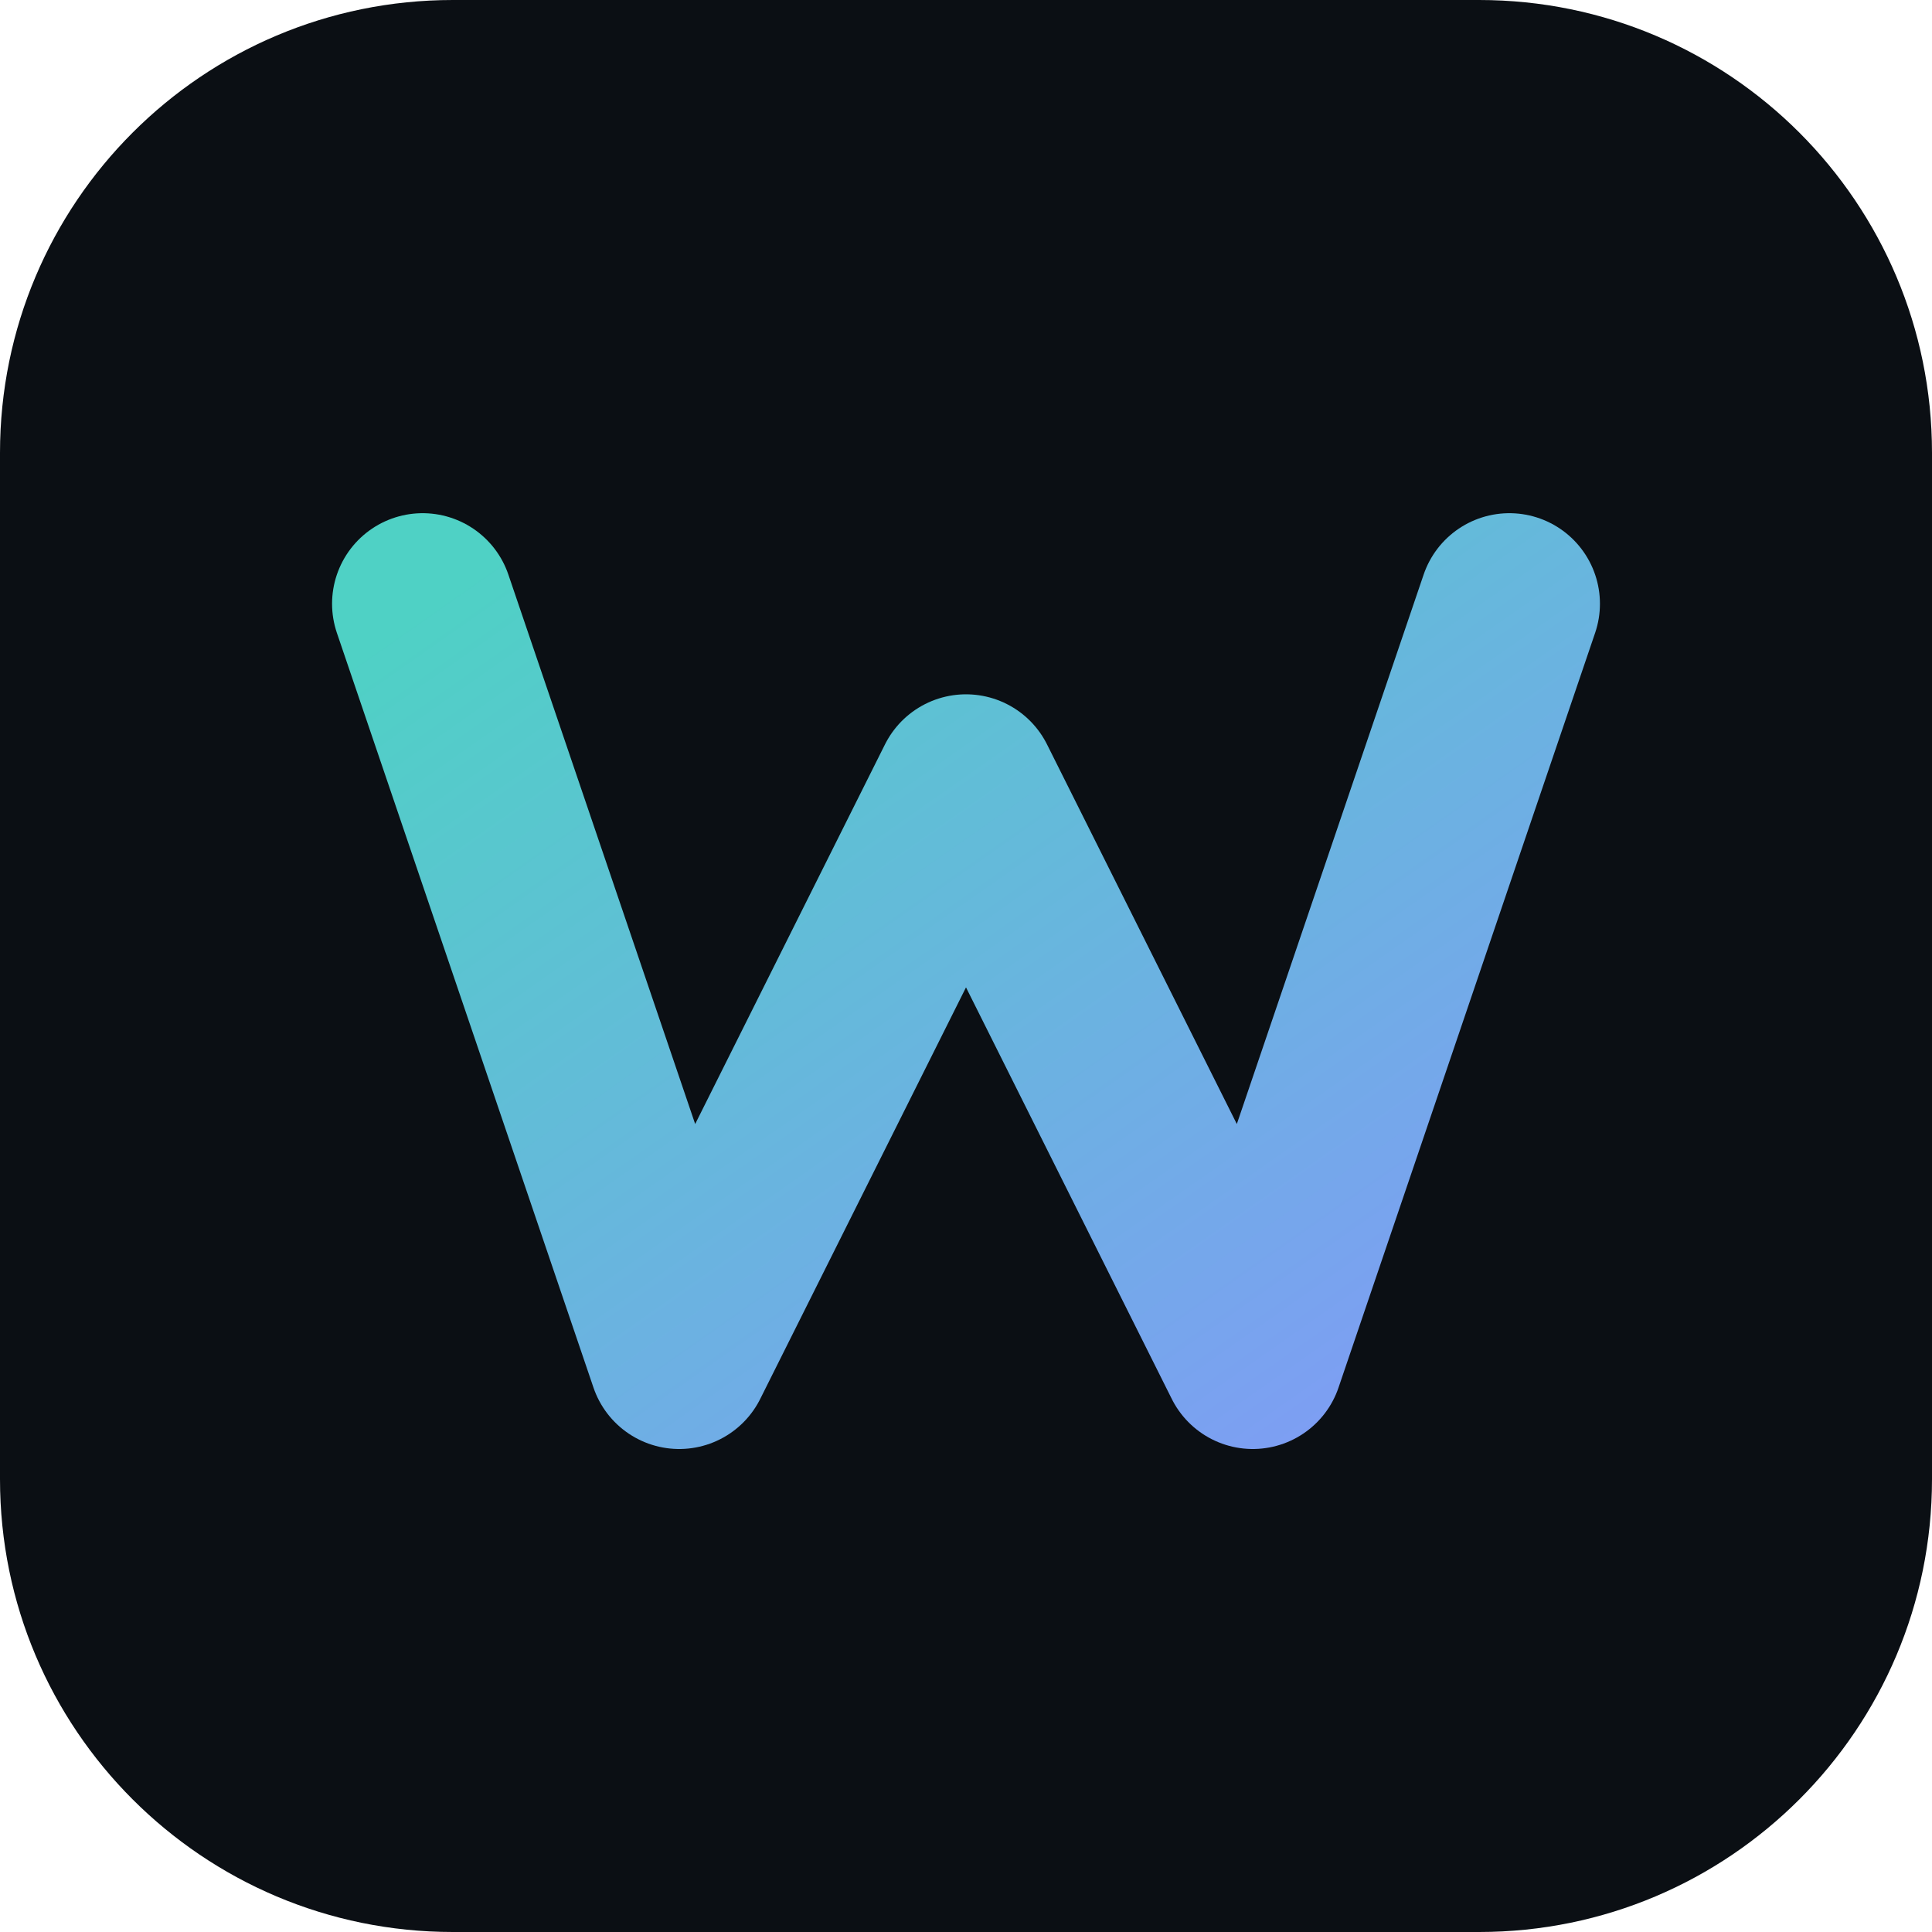
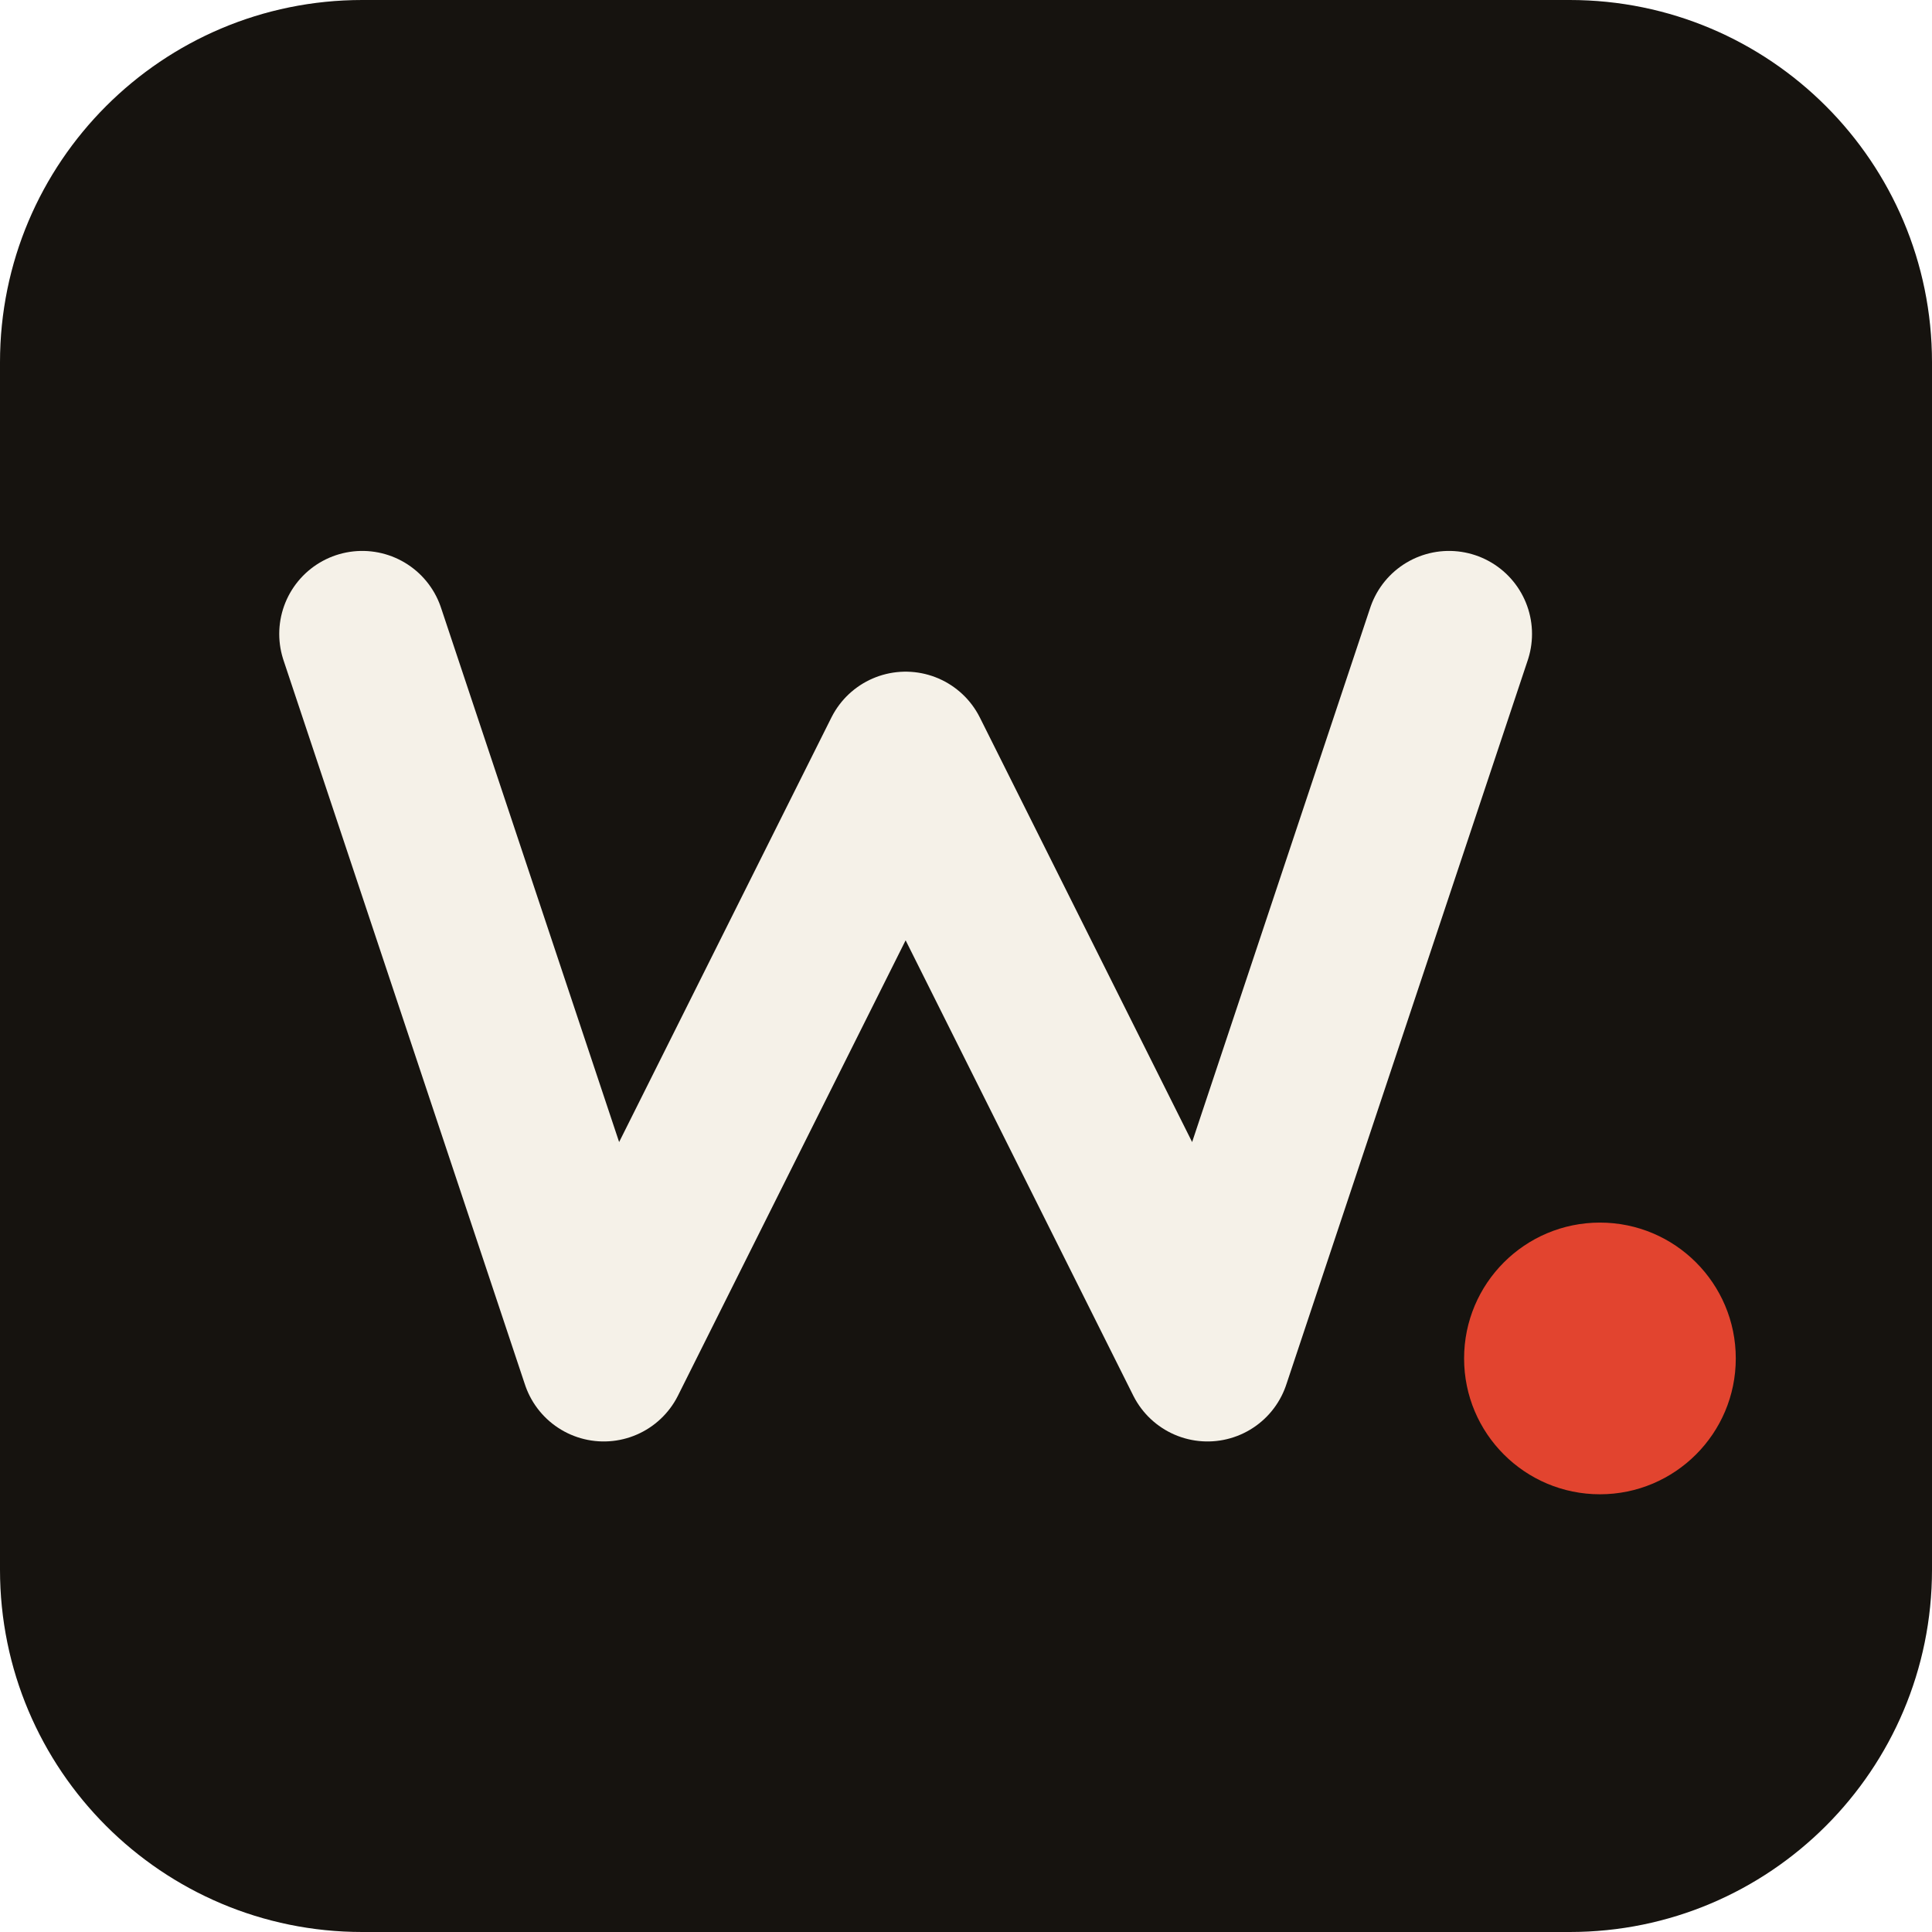
<svg xmlns="http://www.w3.org/2000/svg" viewBox="0 0 64 64">
-   <defs>
-     <linearGradient id="g" x1="0" y1="0" x2="1" y2="1">
-       <stop offset="0" stop-color="#4fd1c5" />
-       <stop offset="1" stop-color="#7f9cf5" />
-     </linearGradient>
-   </defs>
-   <rect width="64" height="64" rx="15" fill="#0b0f14" />
-   <path d="M14 20l8.5 25 9.5-19 9.5 19L50 20" fill="none" stroke="url(#g)" stroke-width="6" stroke-linecap="round" stroke-linejoin="round" />
+   <rect width="64" height="64" rx="12" fill="#16130f" />
+   <path d="M12 21l8 24 10-20 10 20 8-24" fill="none" stroke="#f5f1e8" stroke-width="5.5" stroke-linecap="round" stroke-linejoin="round" />
+   <circle cx="53" cy="45" r="4.5" fill="#e2442f" />
</svg>
